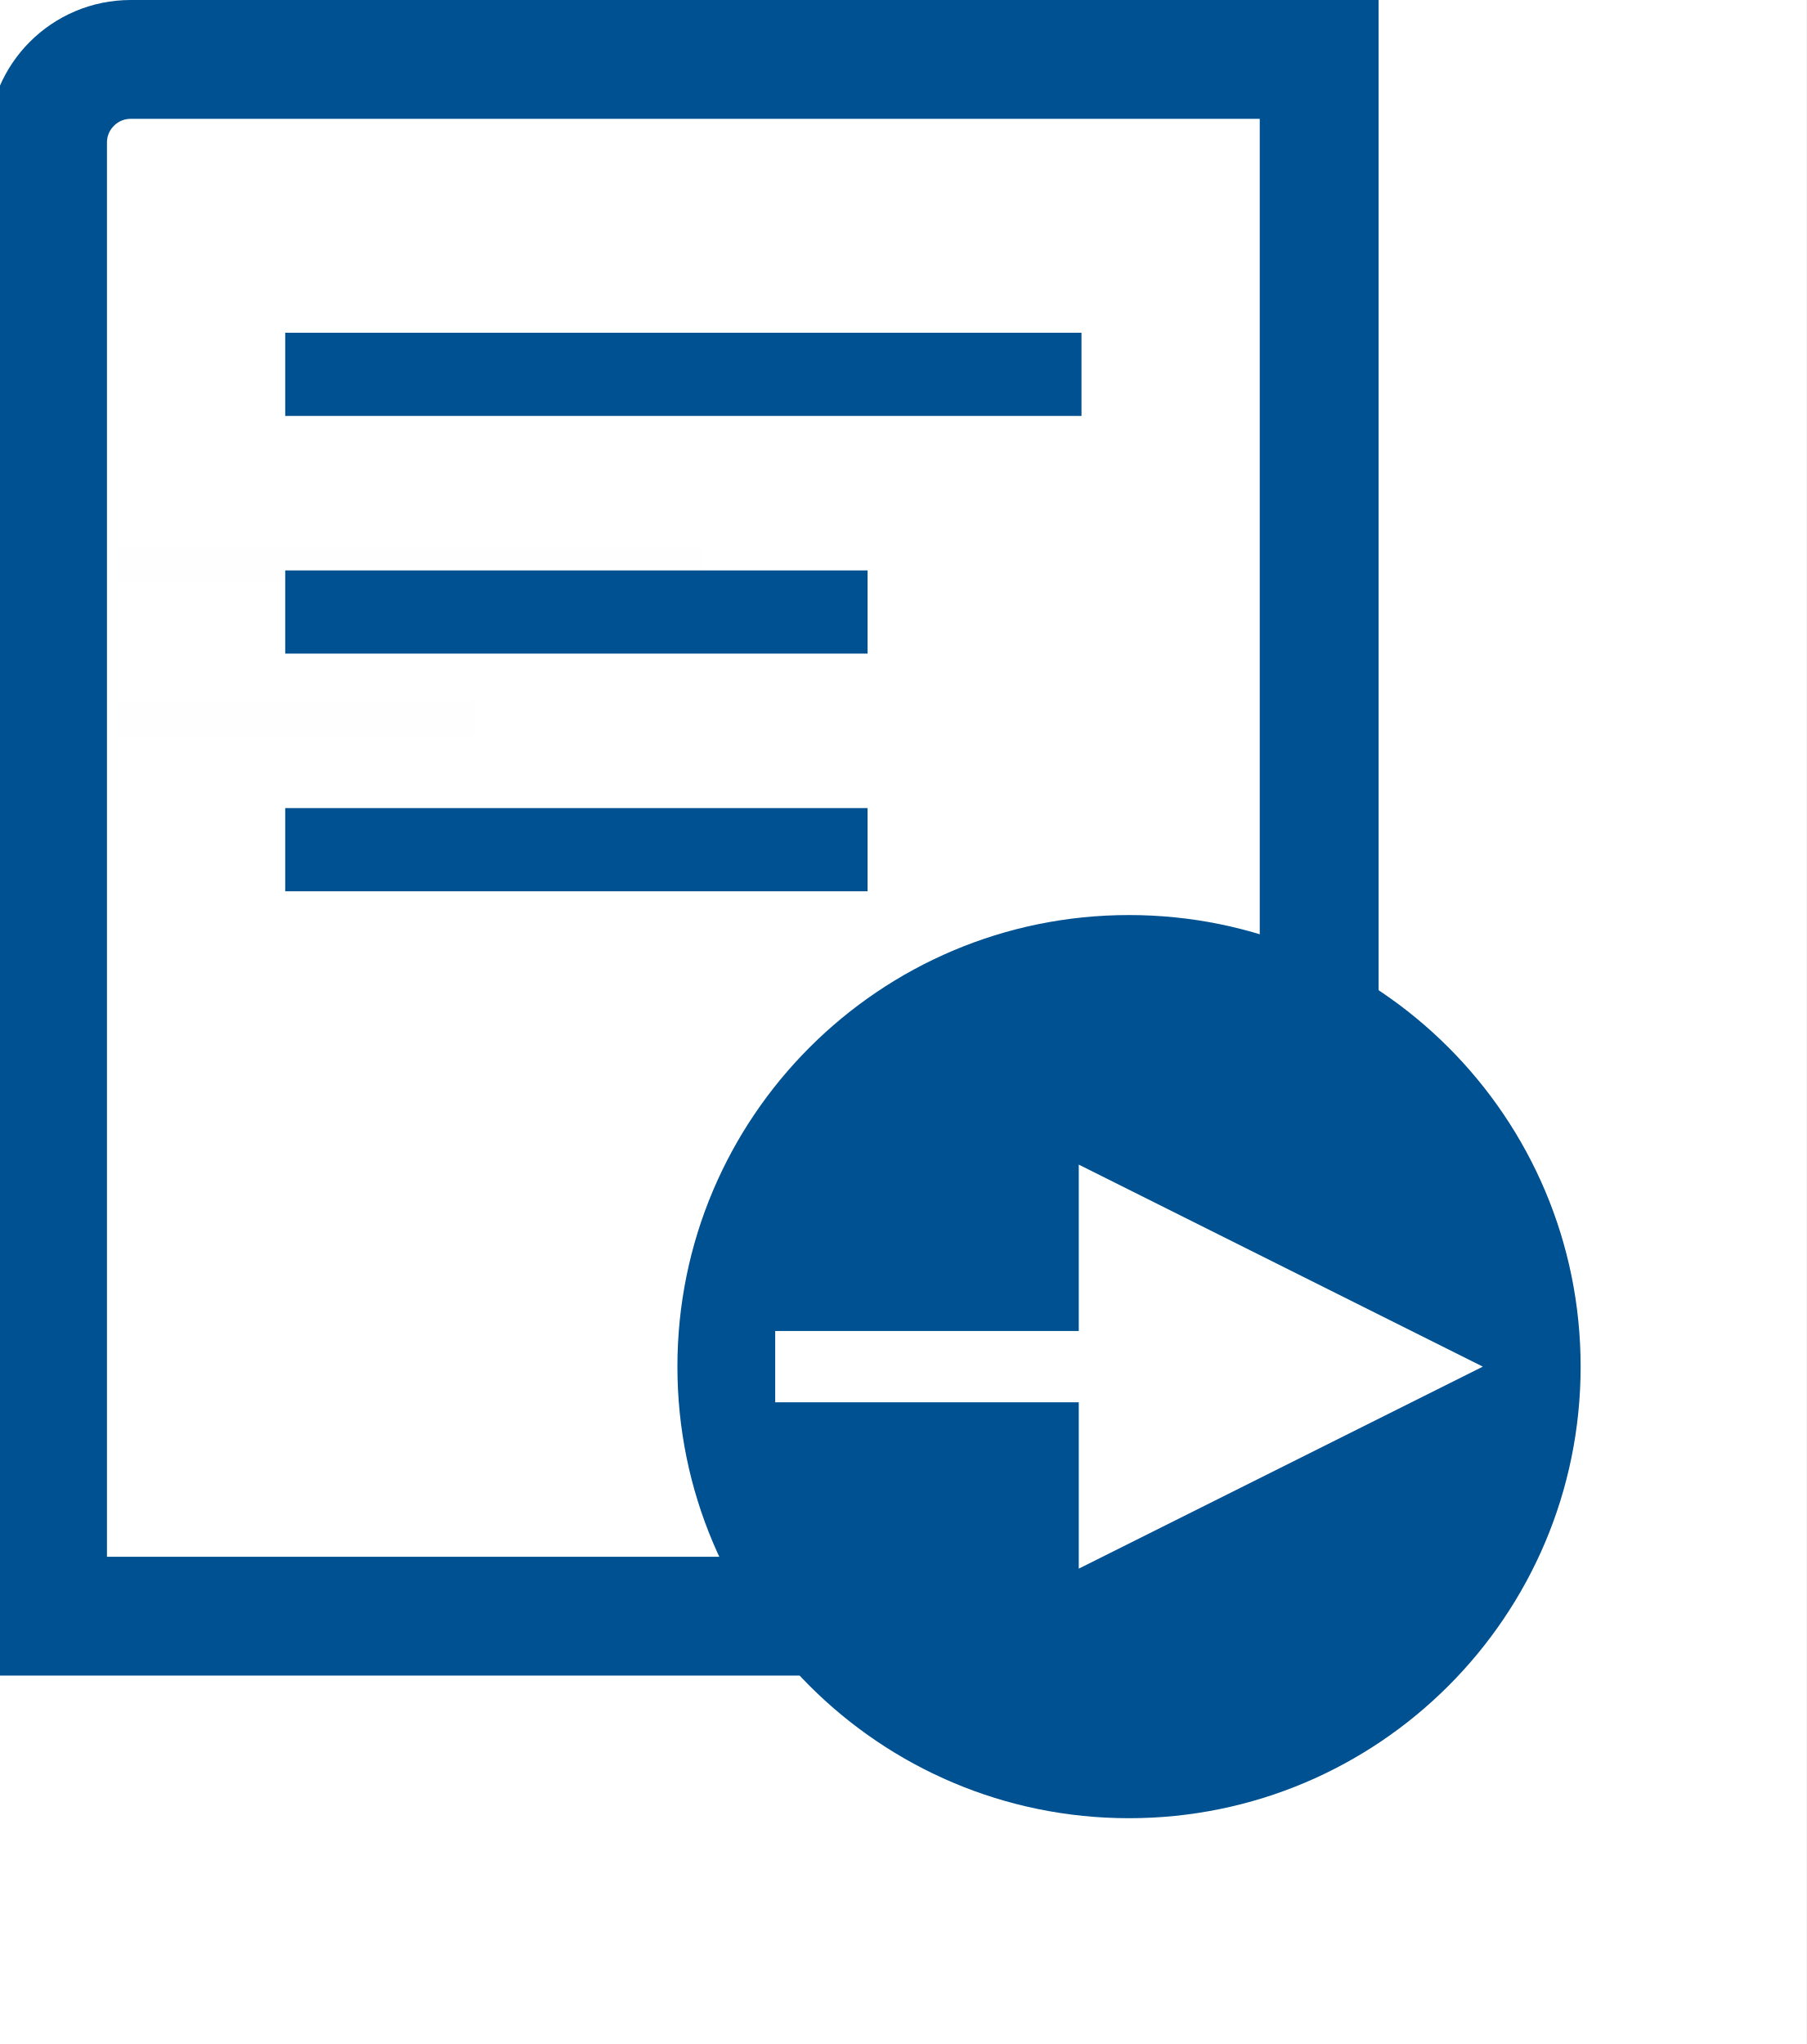
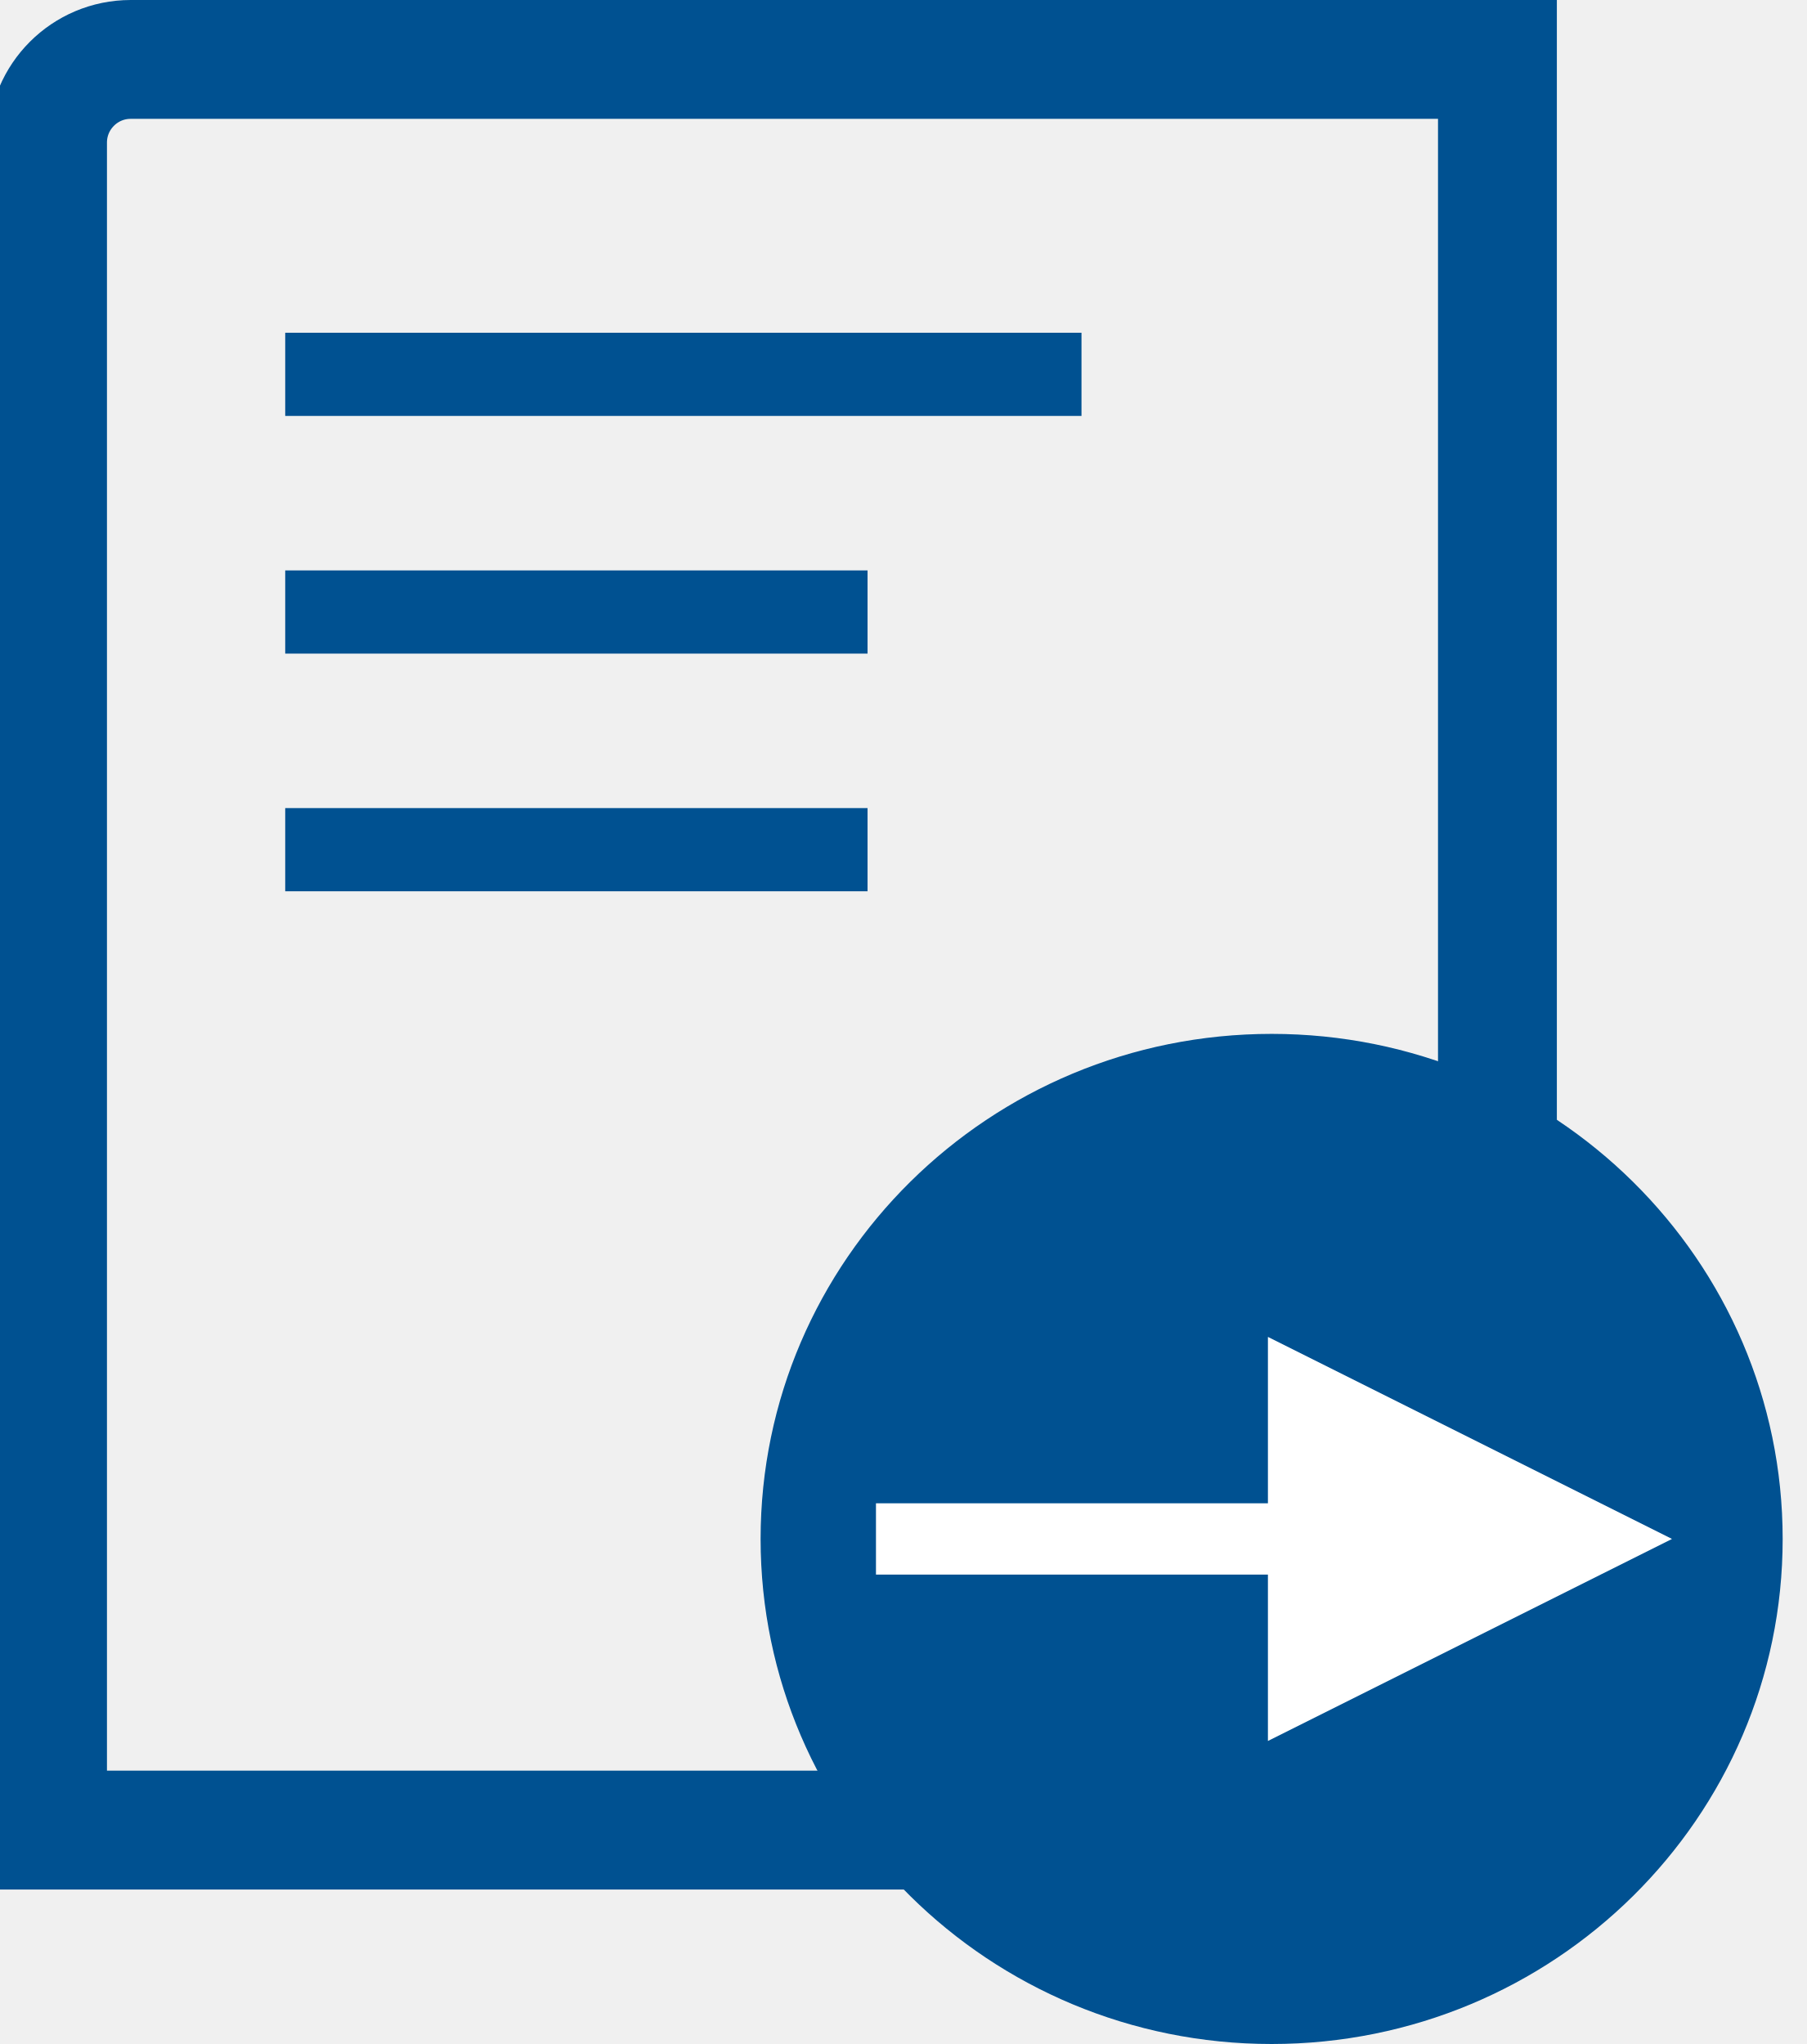
<svg xmlns="http://www.w3.org/2000/svg" width="152px" height="172px" viewBox="0 0 152 172" version="1.1">
  <g id="following-icon" stroke="none" stroke-width="1" fill="none" fill-rule="evenodd">
-     <rect fill="#FFFFFF" x="0" y="0" width="152" height="172" />
    <g id="Group-2" transform="translate(-1, 0)">
-       <path d="M5,136 L112,136 L112,5 L12,5 C8.134,5 5,8.134 5,12 L5,136 Z" id="Rectangle" stroke="#005191" stroke-width="10" />
-       <g id="Group" transform="translate(58, 77)">
-         <circle id="Oval" fill="#005191" cx="38" cy="38" r="38" />
-         <path id="Line-3" d="M33.771,41 L8.229,41 L8.229,35 L33.771,35 L33.771,21 L67.771,38 L33.771,55 L33.771,41 Z" fill="#FFFFFF" fill-rule="nonzero" />
+       <path d="M5,154 L127,154 L127,5 L12,5 C8.134,5 5,8.134 5,12 L5,154 Z" id="Rectangle" stroke="#005191" stroke-width="10" />
+       <g id="Group" transform="translate(65, 87)">
+         <ellipse id="Oval" fill="#005191" cx="43" cy="42.5" rx="43" ry="42.5" />
+         <path id="Line-3" d="M42.688,45.5 L9.707,45.5 L9.707,39.5 L42.688,39.5 L42.688,25.5 L76.688,42.5 L42.688,59.5 L42.688,45.5 Z" fill="#FFFFFF" fill-rule="nonzero" />
      </g>
    </g>
-     <path d="M11.5,47.5 L57.5,47.5" id="Line-2" stroke="#FFFEFE" stroke-width="3" stroke-linecap="square" />
-     <path d="M11.5,60.5 L38.5,60.5" id="Line-2-Copy" stroke="#FFFEFE" stroke-width="3" stroke-linecap="square" />
    <rect id="Rectangle" fill="#005191" x="24" y="28" width="67" height="7" />
    <rect id="Rectangle-Copy" fill="#005191" x="24" y="48" width="49" height="7" />
    <rect id="Rectangle-Copy-2" fill="#005191" x="24" y="68" width="49" height="7" />
  </g>
</svg>
